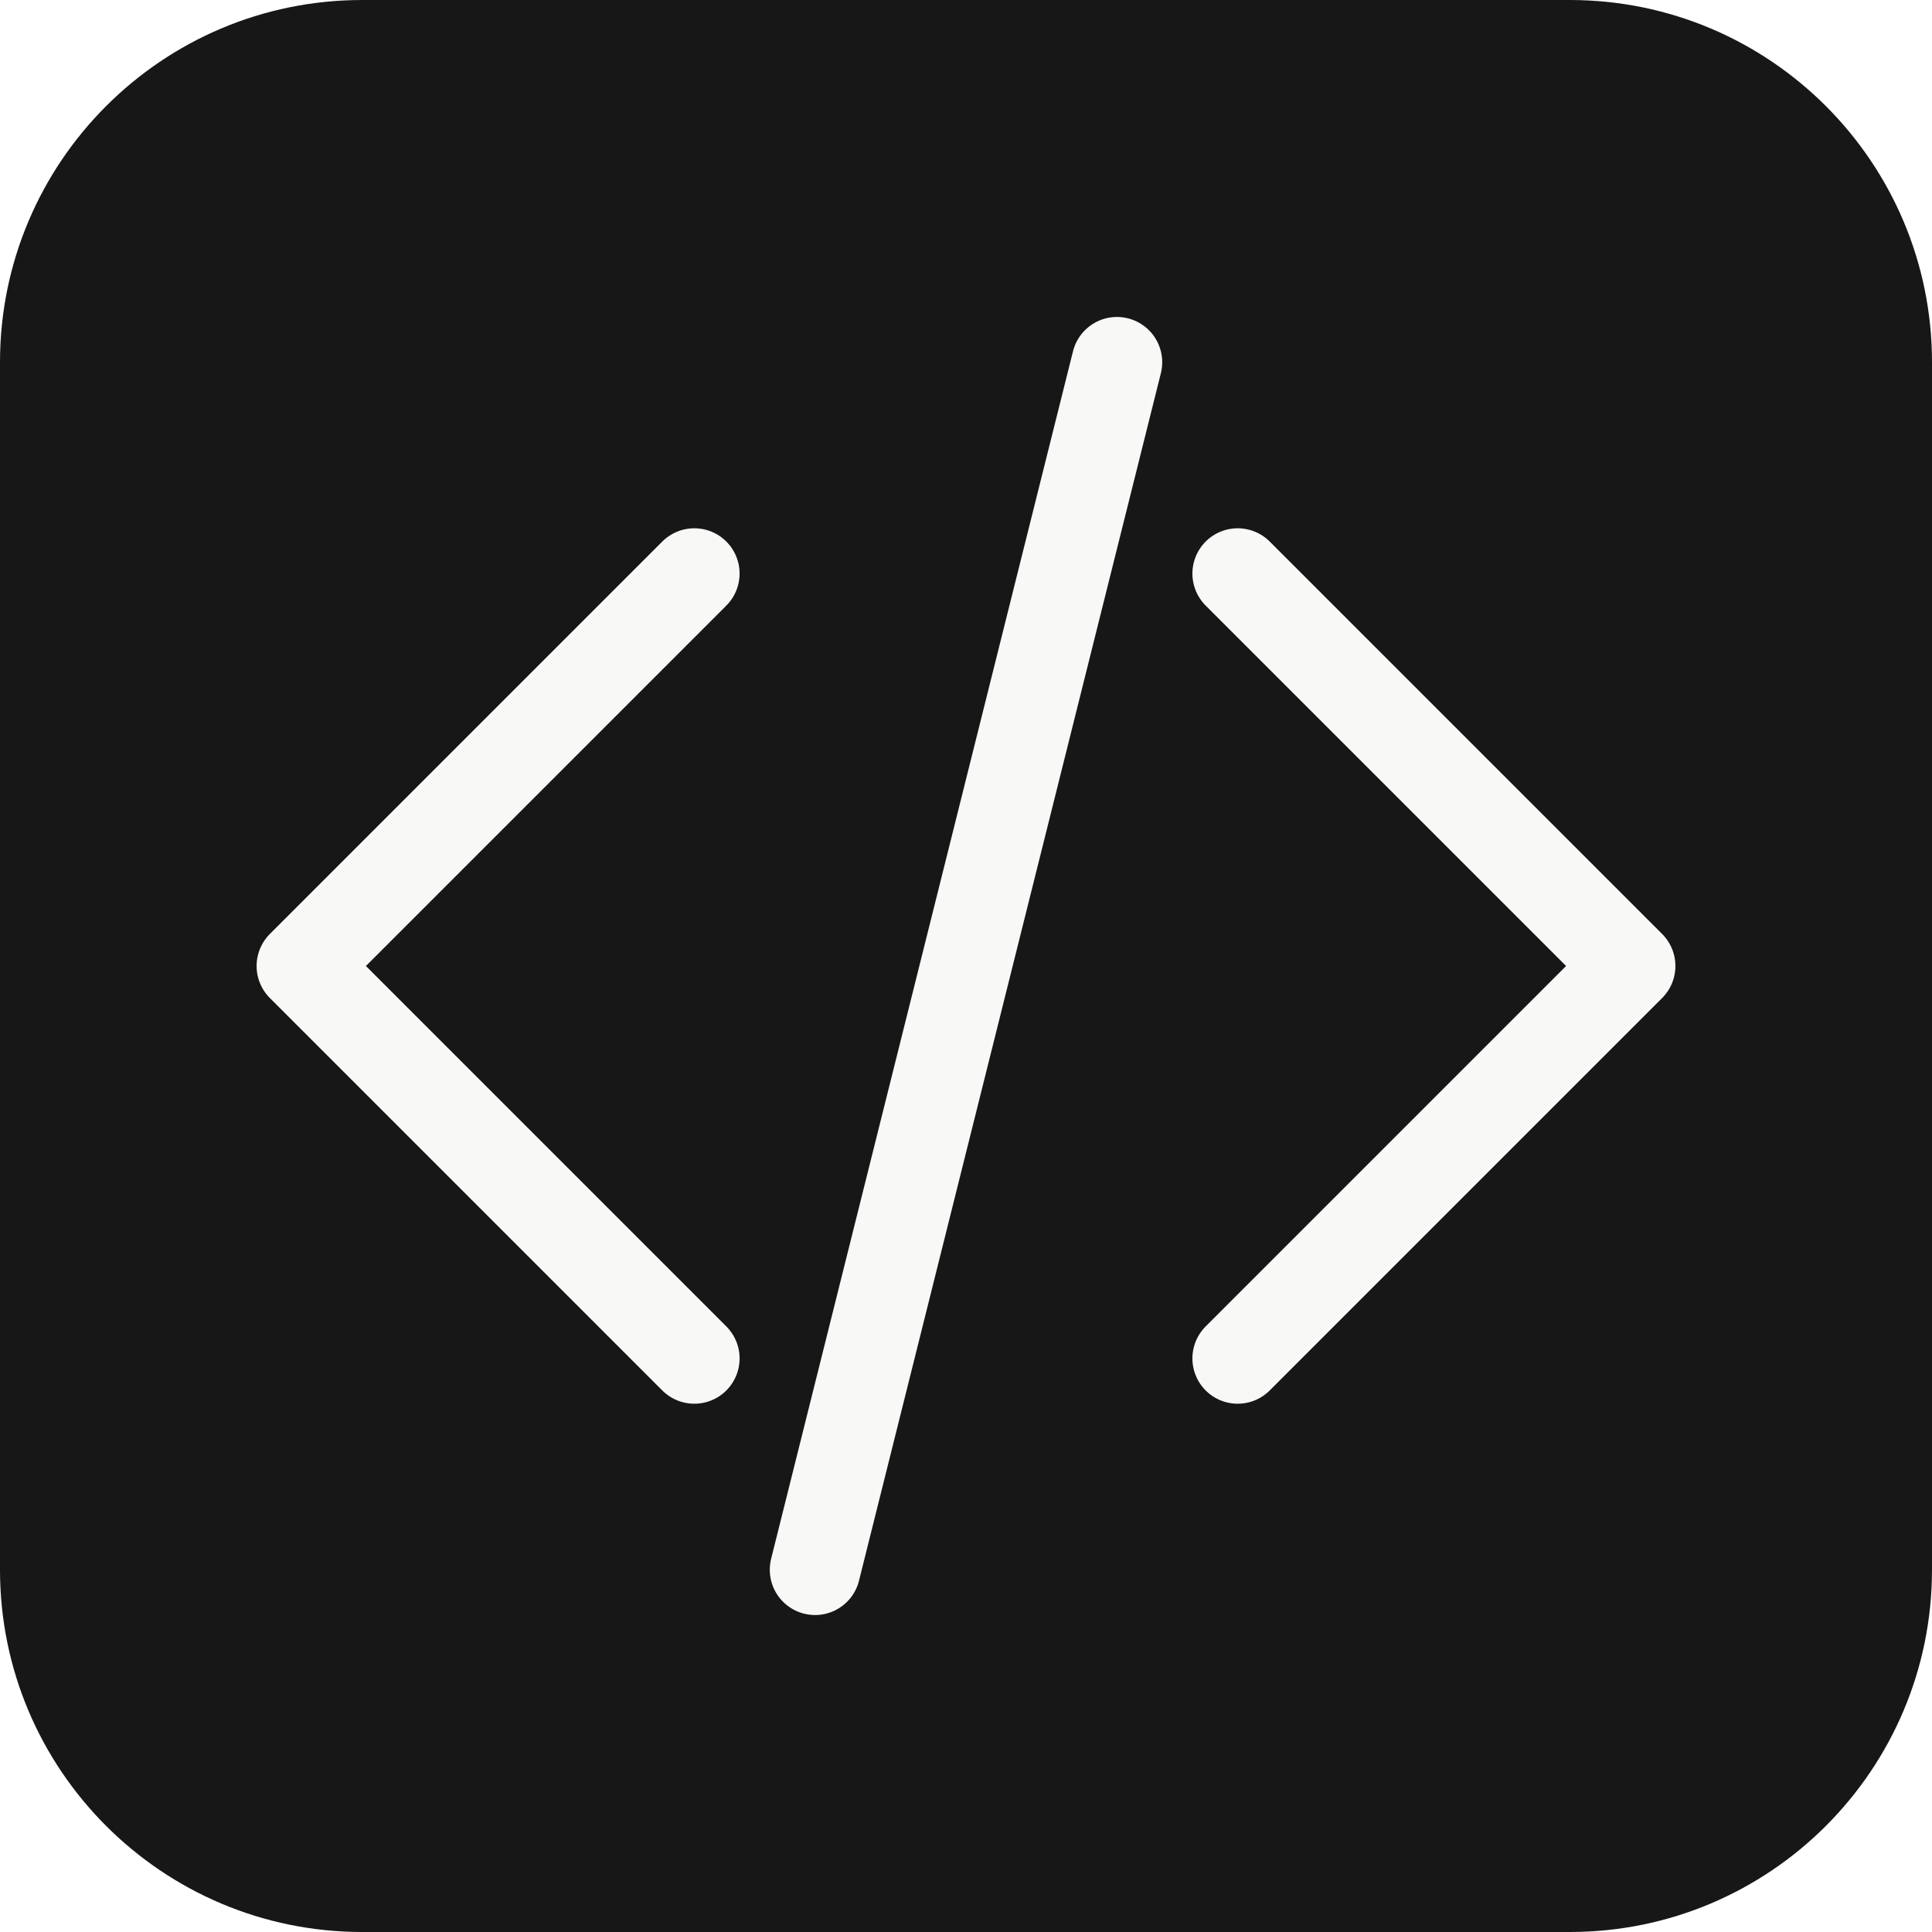
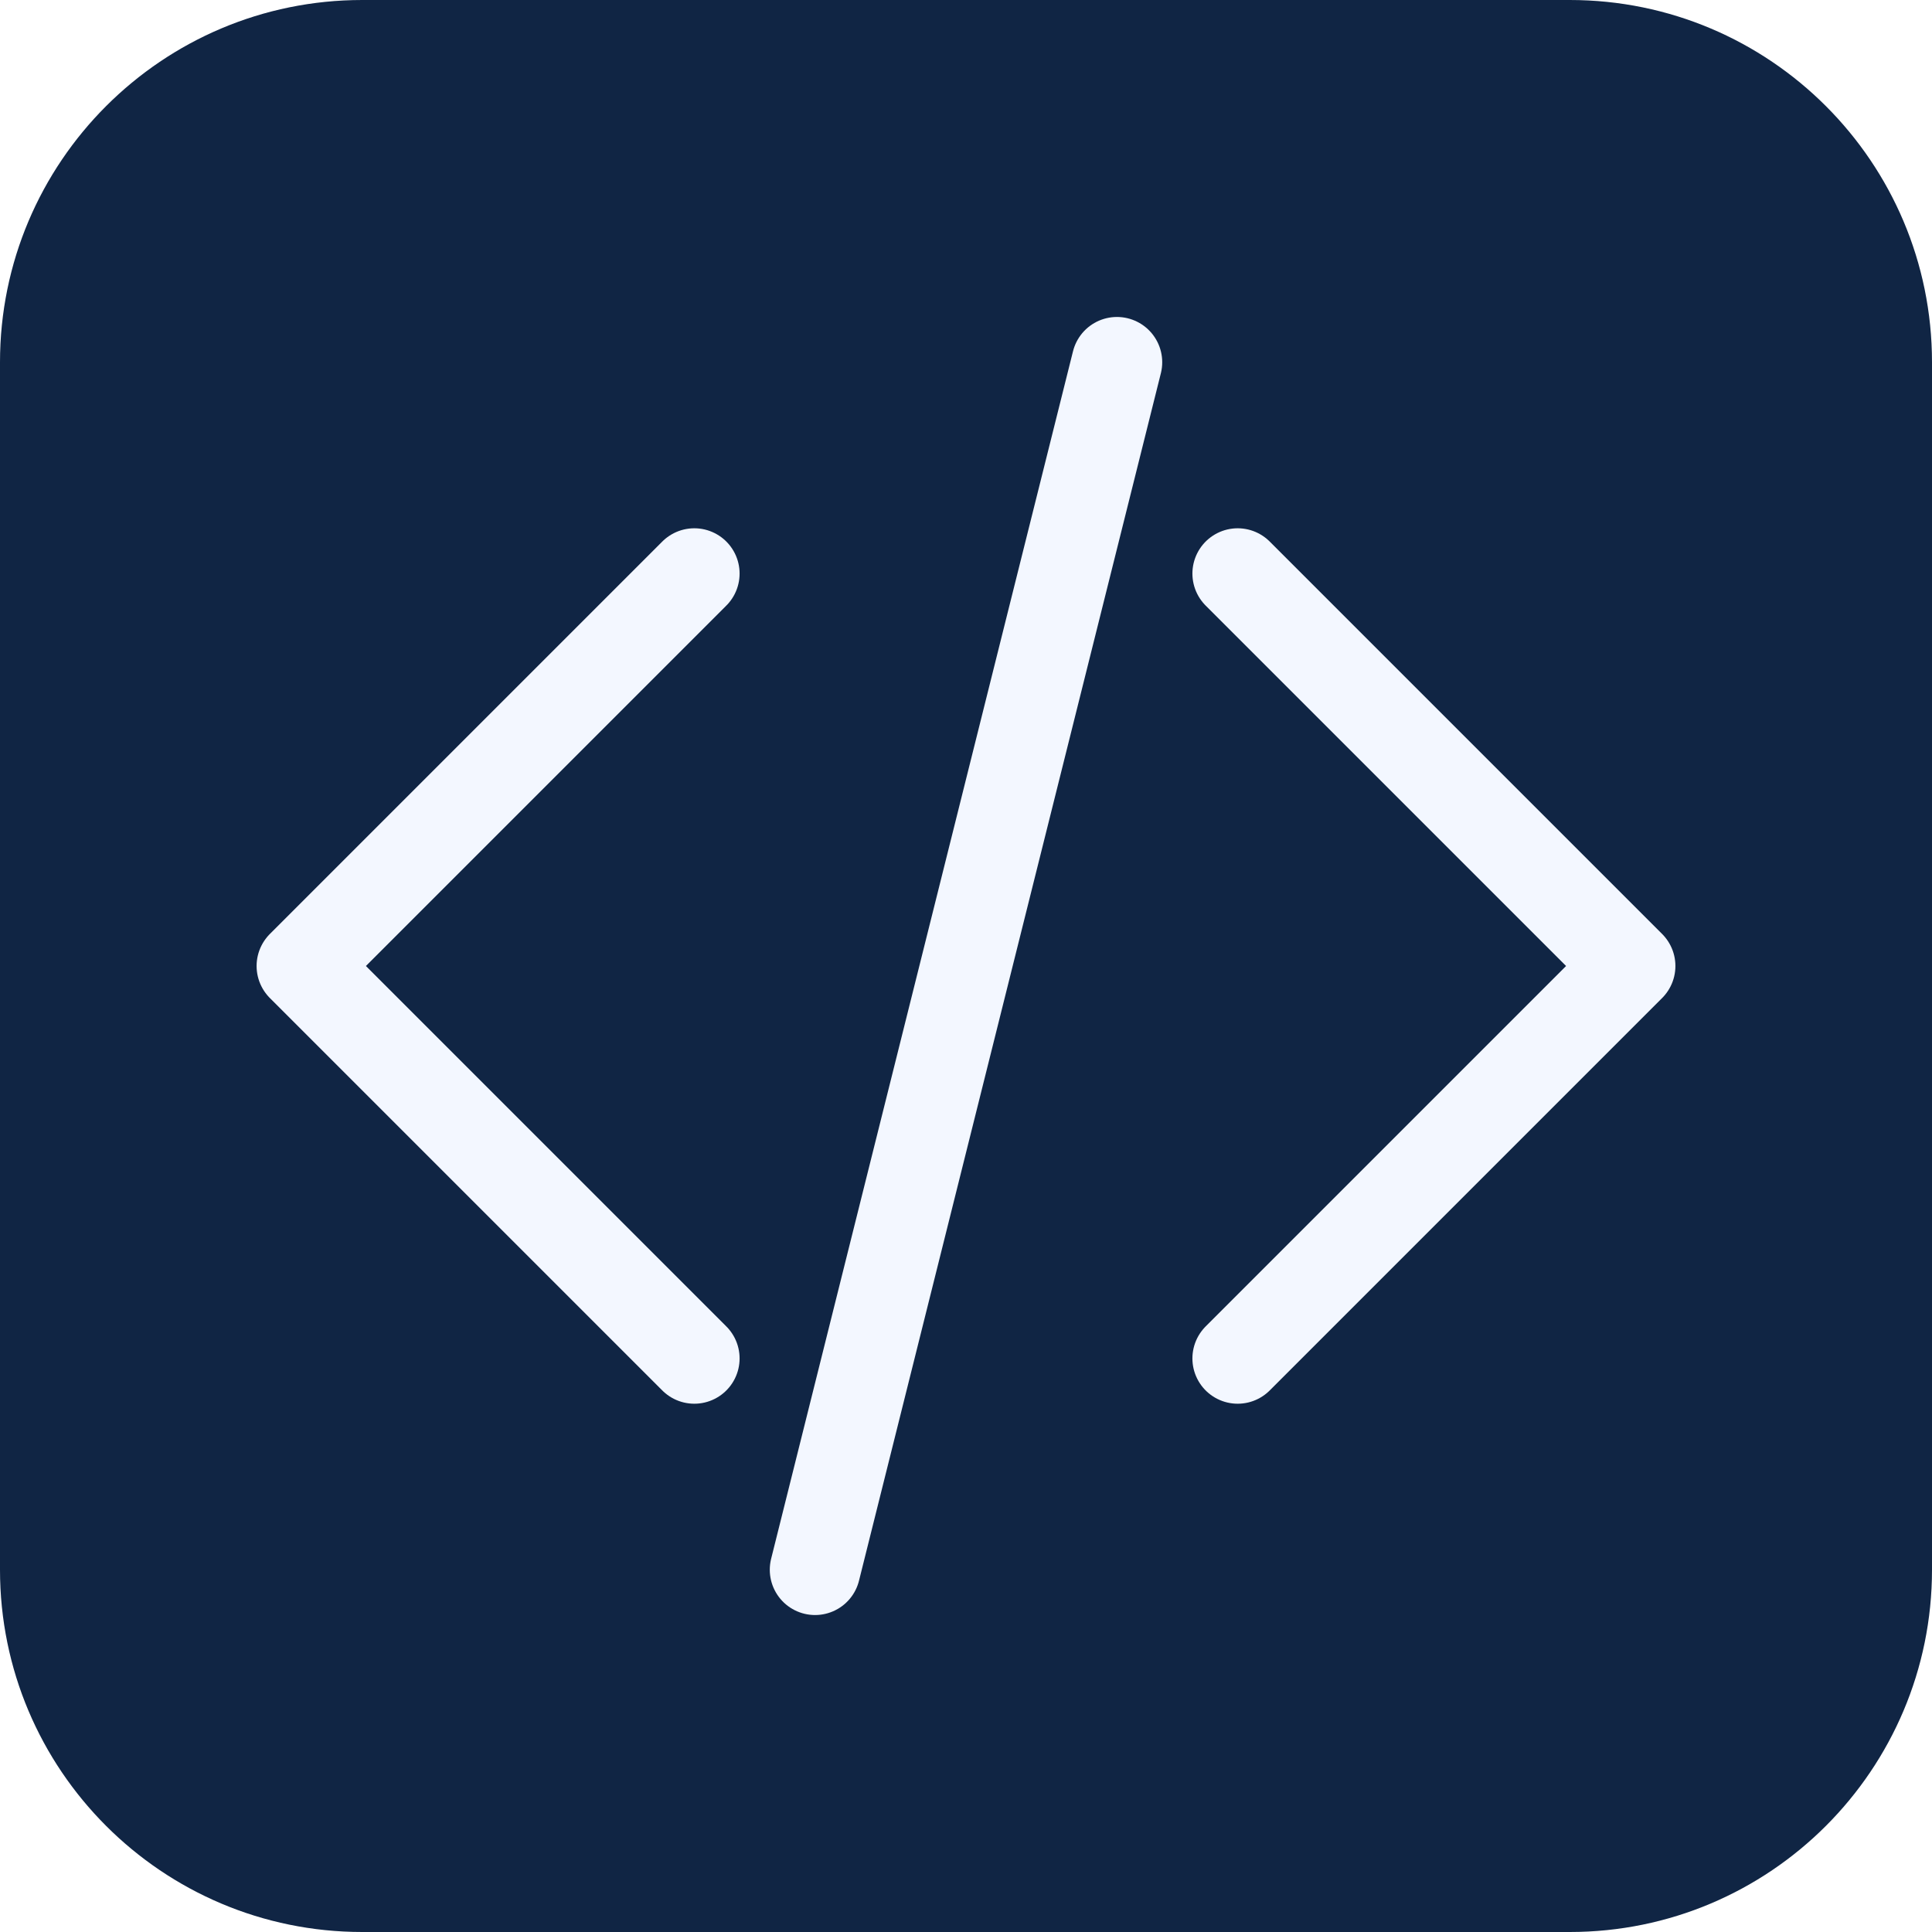
<svg xmlns="http://www.w3.org/2000/svg" viewBox="0 0 64 64">
-   <style>rect{fill:#171717}path{stroke:#f8f8f6}@media(prefers-color-scheme:dark){rect{fill:#f2f2ef}path{stroke:#171717}}</style>
+   <style>rect{fill:#102544}path{stroke:#f3f7ff}@media(prefers-color-scheme:dark){rect{fill:#163357}path{stroke:#f3f7ff}}</style>
  <rect width="64" height="64" rx="12" />
  <path d="m23 19-13 13 13 13m18-26 13 13-13 13M37 12 27 52" fill="none" stroke-width="3" stroke-linecap="round" stroke-linejoin="round" />
</svg>
